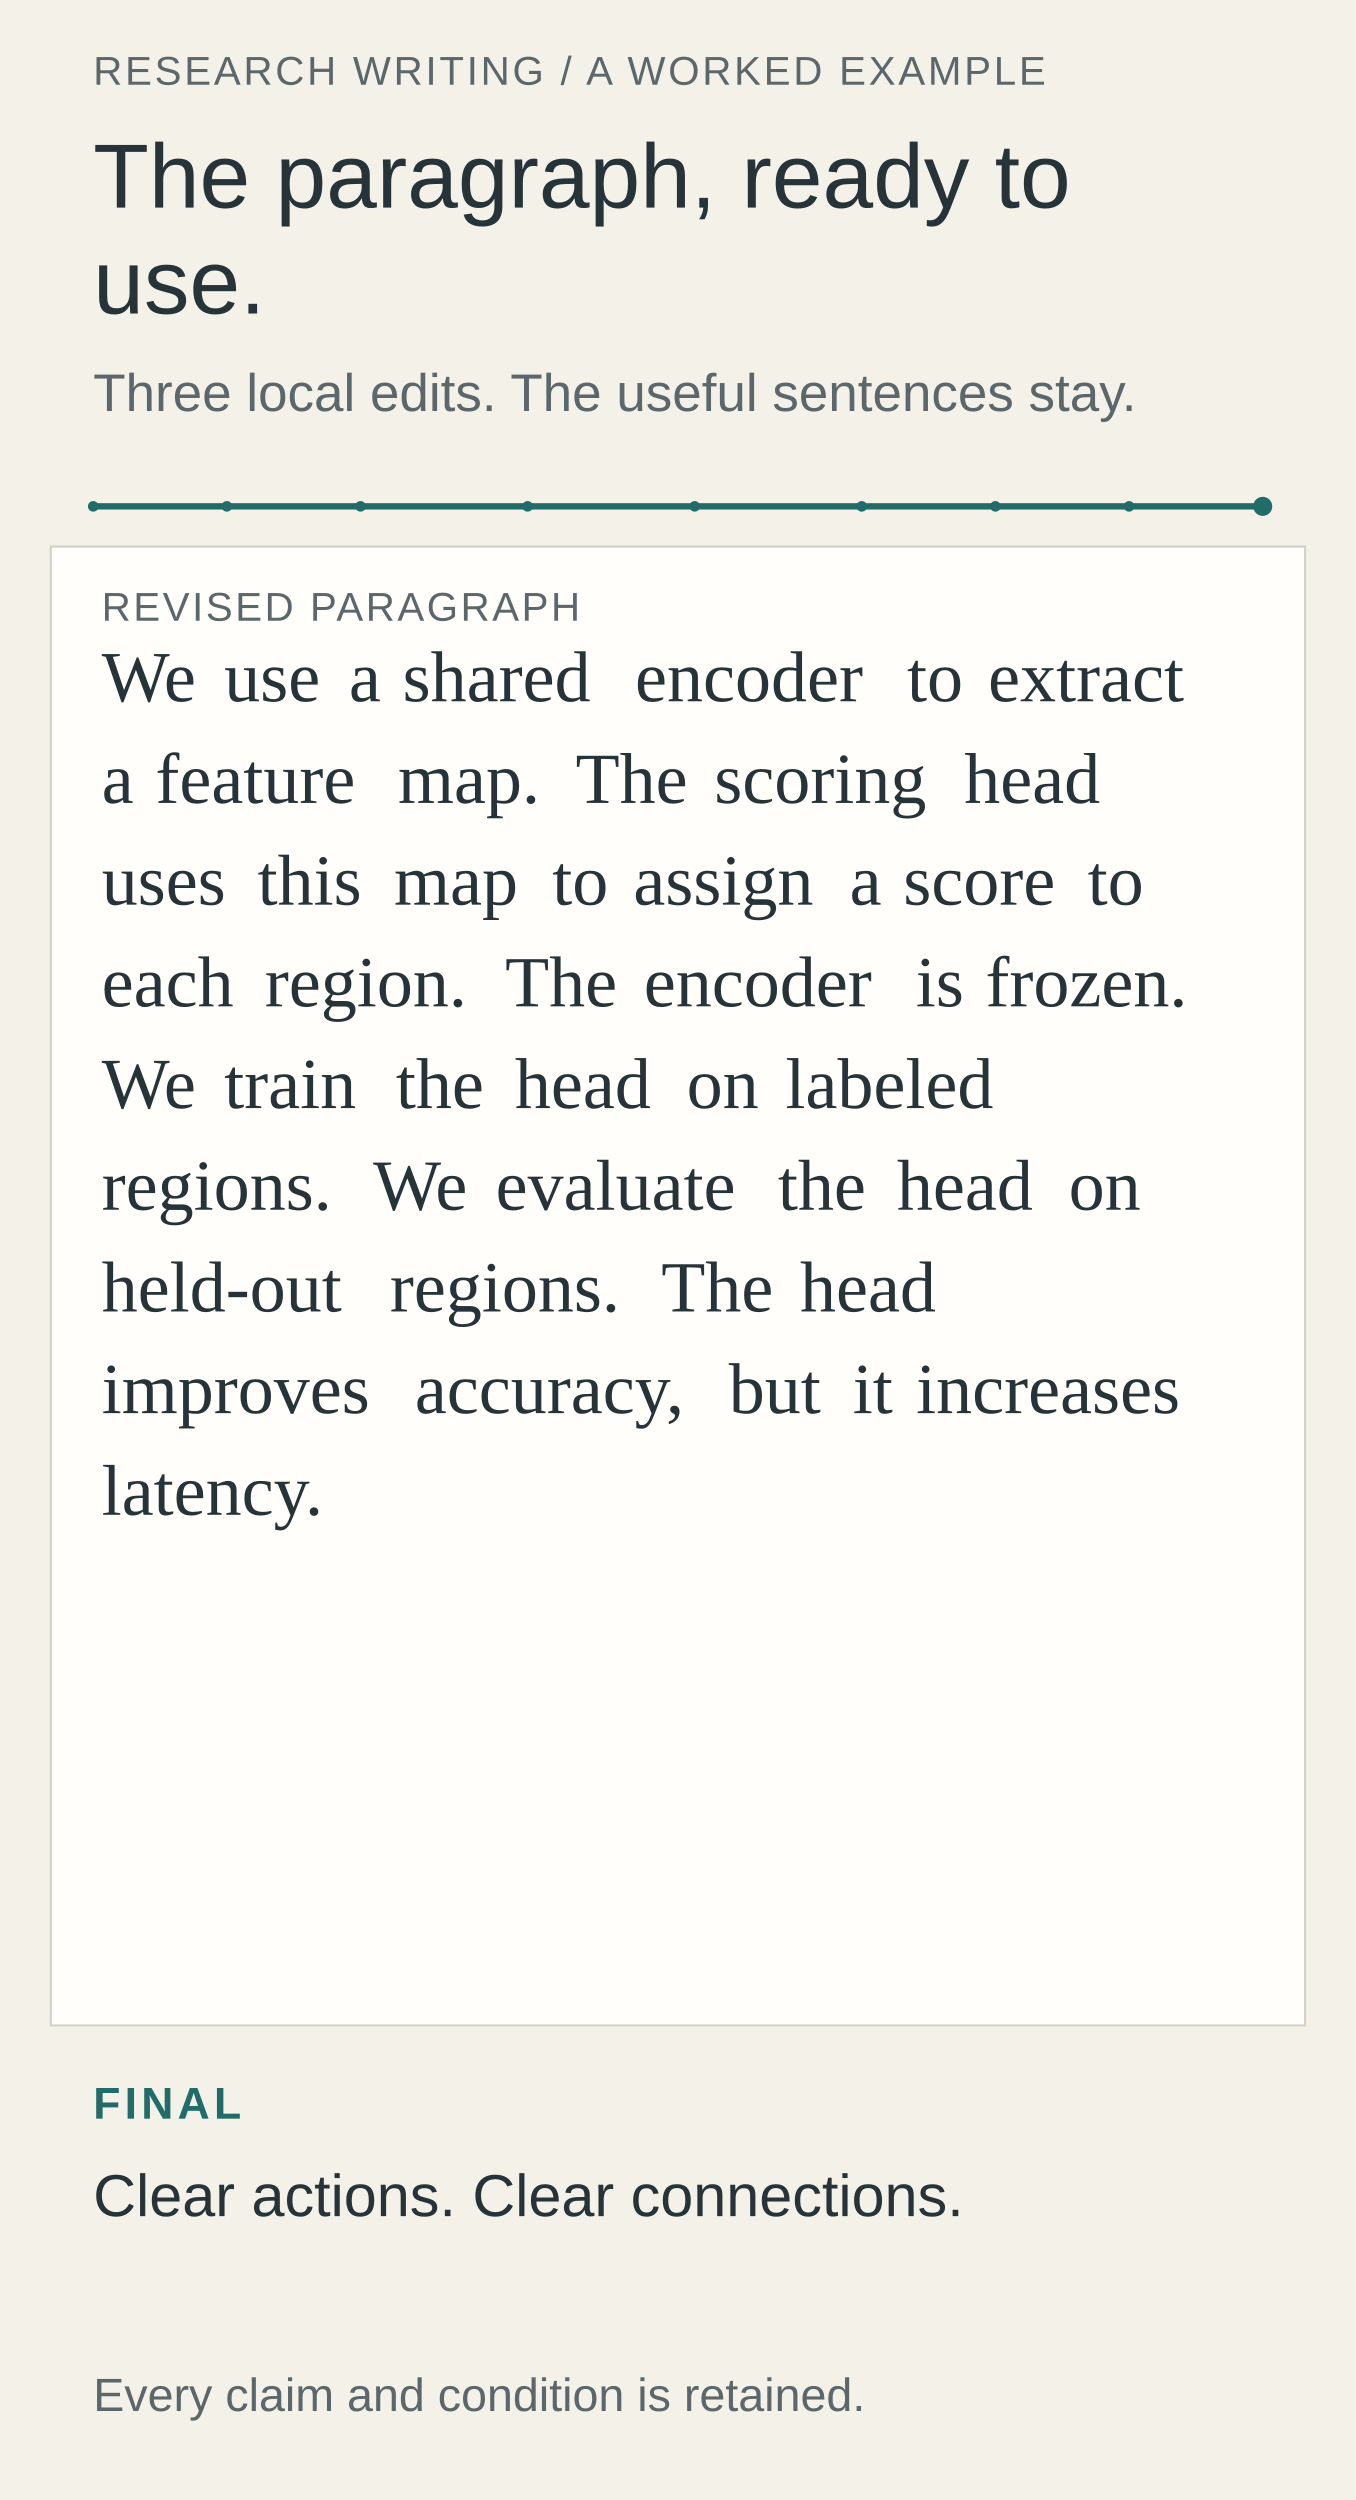
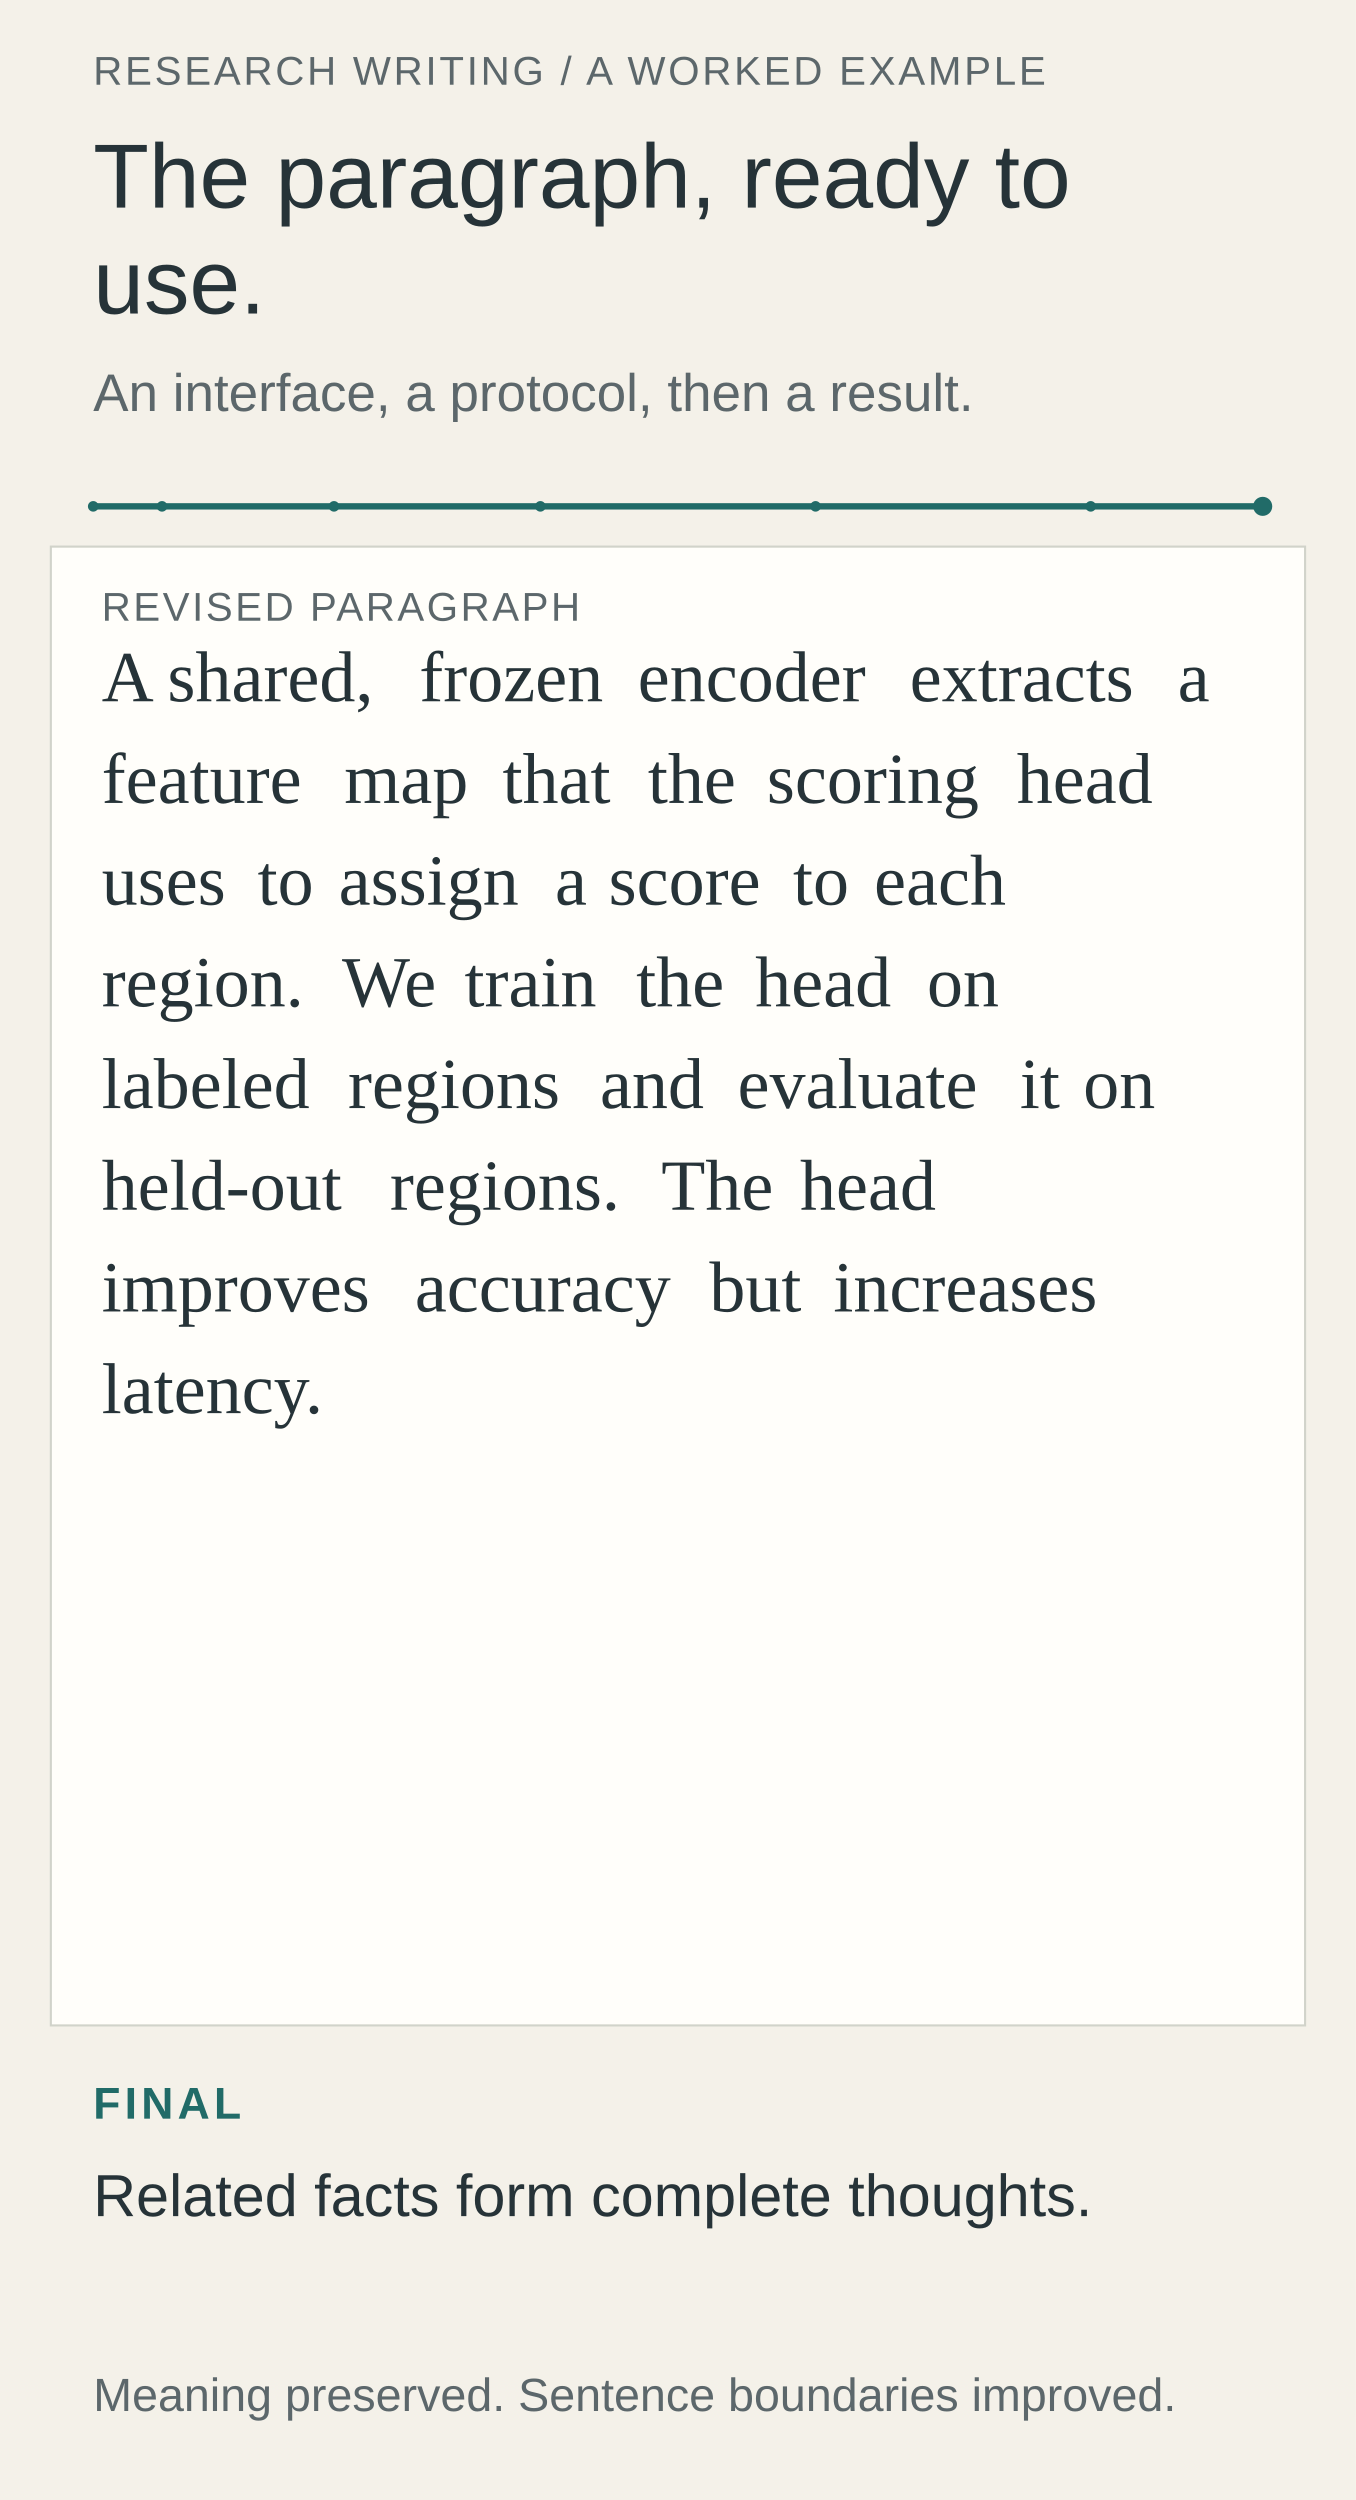
<svg xmlns="http://www.w3.org/2000/svg" width="640" height="1180" viewBox="0 0 640 1180" role="img" aria-labelledby="title desc">
  <rect width="640" height="1180" fill="#f4f1e9">
</rect>
  <text x="44" y="40" font-family="Arial,Helvetica,sans-serif" font-size="19" fill="#5c676b" letter-spacing="1.3" textLength="450.906" lengthAdjust="spacingAndGlyphs">RESEARCH WRITING / A WORKED EXAMPLE</text>
  <text x="44" y="98" font-family="Arial,Helvetica,sans-serif" font-size="43" fill="#263338" textLength="461.359" lengthAdjust="spacingAndGlyphs">The paragraph, ready to</text>
  <text x="44" y="148" font-family="Arial,Helvetica,sans-serif" font-size="43" fill="#263338" textLength="81.281" lengthAdjust="spacingAndGlyphs">use.</text>
-   <text x="44" y="194" font-family="Arial,Helvetica,sans-serif" font-size="25" fill="#5c676b" textLength="492.406" lengthAdjust="spacingAndGlyphs">Three local edits. The useful sentences stay.</text>
+   <text x="44" y="194" font-family="Arial,Helvetica,sans-serif" font-size="25" fill="#5c676b" textLength="415.516" lengthAdjust="spacingAndGlyphs">An interface, a protocol, then a result.</text>
  <rect x="24" y="258" width="592" height="698" fill="#fffefa" stroke="#d1d3ca">
</rect>
  <text x="48" y="293" font-family="Arial,Helvetica,sans-serif" font-size="19" fill="#5c676b" letter-spacing="1.2" textLength="227" lengthAdjust="spacingAndGlyphs">REVISED PARAGRAPH</text>
  <path d="M44 239L596 239" fill="none" stroke="#d1d3ca" stroke-width="2">
</path>
  <path d="M44 239L596 239" fill="none" stroke="#216b68" stroke-width="3">
</path>
  <circle cx="44" cy="239" r="2.5" fill="#216b68">
</circle>
-   <circle cx="107.086" cy="239" r="2.5" fill="#216b68">
+   <circle cx="76.471" cy="239" r="2.5" fill="#216b68">
</circle>
-   <circle cx="170.171" cy="239" r="2.5" fill="#216b68">
+   <circle cx="157.647" cy="239" r="2.5" fill="#216b68">
</circle>
-   <circle cx="249.029" cy="239" r="2.5" fill="#216b68">
+   <circle cx="255.059" cy="239" r="2.5" fill="#216b68">
</circle>
-   <circle cx="327.886" cy="239" r="2.5" fill="#216b68">
+   <circle cx="384.941" cy="239" r="2.5" fill="#216b68">
</circle>
-   <circle cx="406.743" cy="239" r="2.5" fill="#216b68">
- </circle>
-   <circle cx="469.829" cy="239" r="2.5" fill="#216b68">
- </circle>
-   <circle cx="532.914" cy="239" r="2.5" fill="#216b68">
+   <circle cx="514.824" cy="239" r="2.5" fill="#216b68">
</circle>
  <circle cx="596" cy="239" r="4.5" fill="#216b68">
</circle>
  <g opacity="1">
-     <text x="48" y="331" font-family="Georgia,'Times New Roman',serif" font-size="34" fill="#263338" textLength="49.609" lengthAdjust="spacingAndGlyphs">We</text>
+     <text x="48" y="331" font-family="Georgia,'Times New Roman',serif" font-size="34" fill="#263338" textLength="22.812" lengthAdjust="spacingAndGlyphs">A</text>
  </g>
  <g opacity="1">
-     <text x="105.807" y="331" font-family="Georgia,'Times New Roman',serif" font-size="34" fill="#263338" textLength="50.688" lengthAdjust="spacingAndGlyphs">use</text>
+     <text x="79.012" y="331" font-family="Georgia,'Times New Roman',serif" font-size="34" fill="#263338" textLength="110.672" lengthAdjust="spacingAndGlyphs">shared,</text>
  </g>
  <g opacity="1">
-     <text x="164.692" y="331" font-family="Georgia,'Times New Roman',serif" font-size="34" fill="#263338" textLength="17.141" lengthAdjust="spacingAndGlyphs">a</text>
+     <text x="197.879" y="331" font-family="Georgia,'Times New Roman',serif" font-size="34" fill="#263338" textLength="94.938" lengthAdjust="spacingAndGlyphs">frozen</text>
  </g>
  <g opacity="1">
-     <text x="190.026" y="331" font-family="Georgia,'Times New Roman',serif" font-size="34" fill="#263338" textLength="101.516" lengthAdjust="spacingAndGlyphs">shared</text>
+     <text x="301.008" y="331" font-family="Georgia,'Times New Roman',serif" font-size="34" fill="#263338" textLength="120.188" lengthAdjust="spacingAndGlyphs">encoder</text>
  </g>
  <g opacity="1">
-     <text x="299.729" y="331" font-family="Georgia,'Times New Roman',serif" font-size="34" fill="#263338" textLength="120.188" lengthAdjust="spacingAndGlyphs">encoder</text>
+     <text x="429.388" y="331" font-family="Georgia,'Times New Roman',serif" font-size="34" fill="#263338" textLength="118.281" lengthAdjust="spacingAndGlyphs">extracts</text>
  </g>
  <g opacity="1">
-     <text x="428.109" y="331" font-family="Georgia,'Times New Roman',serif" font-size="34" fill="#263338" textLength="30.078" lengthAdjust="spacingAndGlyphs">to</text>
+     <text x="555.858" y="331" font-family="Georgia,'Times New Roman',serif" font-size="34" fill="#263338" textLength="17.141" lengthAdjust="spacingAndGlyphs">a</text>
  </g>
  <g opacity="1">
-     <text x="466.376" y="331" font-family="Georgia,'Times New Roman',serif" font-size="34" fill="#263338" textLength="103.578" lengthAdjust="spacingAndGlyphs">extract</text>
+     <text x="48" y="379" font-family="Georgia,'Times New Roman',serif" font-size="34" fill="#263338" textLength="106.297" lengthAdjust="spacingAndGlyphs">feature</text>
  </g>
  <g opacity="1">
-     <text x="48" y="379" font-family="Georgia,'Times New Roman',serif" font-size="34" fill="#263338" textLength="17.141" lengthAdjust="spacingAndGlyphs">a</text>
+     <text x="162.484" y="379" font-family="Georgia,'Times New Roman',serif" font-size="34" fill="#263338" textLength="66.516" lengthAdjust="spacingAndGlyphs">map</text>
  </g>
  <g opacity="1">
-     <text x="73.334" y="379" font-family="Georgia,'Times New Roman',serif" font-size="34" fill="#263338" textLength="106.297" lengthAdjust="spacingAndGlyphs">feature</text>
+     <text x="237.191" y="379" font-family="Georgia,'Times New Roman',serif" font-size="34" fill="#263338" textLength="60.406" lengthAdjust="spacingAndGlyphs">that</text>
  </g>
  <g opacity="1">
-     <text x="187.818" y="379" font-family="Georgia,'Times New Roman',serif" font-size="34" fill="#263338" textLength="75.672" lengthAdjust="spacingAndGlyphs">map.</text>
+     <text x="305.789" y="379" font-family="Georgia,'Times New Roman',serif" font-size="34" fill="#263338" textLength="47.969" lengthAdjust="spacingAndGlyphs">the</text>
  </g>
  <g opacity="1">
-     <text x="271.689" y="379" font-family="Georgia,'Times New Roman',serif" font-size="34" fill="#263338" textLength="57.266" lengthAdjust="spacingAndGlyphs">The</text>
+     <text x="361.952" y="379" font-family="Georgia,'Times New Roman',serif" font-size="34" fill="#263338" textLength="109.766" lengthAdjust="spacingAndGlyphs">scoring</text>
  </g>
  <g opacity="1">
-     <text x="337.149" y="379" font-family="Georgia,'Times New Roman',serif" font-size="34" fill="#263338" textLength="109.766" lengthAdjust="spacingAndGlyphs">scoring</text>
-   </g>
-   <g opacity="1">
-     <text x="455.104" y="379" font-family="Georgia,'Times New Roman',serif" font-size="34" fill="#263338" textLength="72.891" lengthAdjust="spacingAndGlyphs">head</text>
+     <text x="479.906" y="379" font-family="Georgia,'Times New Roman',serif" font-size="34" fill="#263338" textLength="72.891" lengthAdjust="spacingAndGlyphs">head</text>
  </g>
  <g opacity="1">
    <text x="48" y="427" font-family="Georgia,'Times New Roman',serif" font-size="34" fill="#263338" textLength="65.391" lengthAdjust="spacingAndGlyphs">uses</text>
  </g>
  <g opacity="1">
-     <text x="121.578" y="427" font-family="Georgia,'Times New Roman',serif" font-size="34" fill="#263338" textLength="56.188" lengthAdjust="spacingAndGlyphs">this</text>
+     <text x="121.578" y="427" font-family="Georgia,'Times New Roman',serif" font-size="34" fill="#263338" textLength="30.078" lengthAdjust="spacingAndGlyphs">to</text>
  </g>
  <g opacity="1">
-     <text x="185.959" y="427" font-family="Georgia,'Times New Roman',serif" font-size="34" fill="#263338" textLength="66.516" lengthAdjust="spacingAndGlyphs">map</text>
+     <text x="159.845" y="427" font-family="Georgia,'Times New Roman',serif" font-size="34" fill="#263338" textLength="93.891" lengthAdjust="spacingAndGlyphs">assign</text>
  </g>
  <g opacity="1">
-     <text x="260.666" y="427" font-family="Georgia,'Times New Roman',serif" font-size="34" fill="#263338" textLength="30.078" lengthAdjust="spacingAndGlyphs">to</text>
+     <text x="261.928" y="427" font-family="Georgia,'Times New Roman',serif" font-size="34" fill="#263338" textLength="17.141" lengthAdjust="spacingAndGlyphs">a</text>
  </g>
  <g opacity="1">
-     <text x="298.933" y="427" font-family="Georgia,'Times New Roman',serif" font-size="34" fill="#263338" textLength="93.891" lengthAdjust="spacingAndGlyphs">assign</text>
+     <text x="287.262" y="427" font-family="Georgia,'Times New Roman',serif" font-size="34" fill="#263338" textLength="78.828" lengthAdjust="spacingAndGlyphs">score</text>
  </g>
  <g opacity="1">
-     <text x="401.016" y="427" font-family="Georgia,'Times New Roman',serif" font-size="34" fill="#263338" textLength="17.141" lengthAdjust="spacingAndGlyphs">a</text>
+     <text x="374.287" y="427" font-family="Georgia,'Times New Roman',serif" font-size="34" fill="#263338" textLength="30.078" lengthAdjust="spacingAndGlyphs">to</text>
  </g>
  <g opacity="1">
-     <text x="426.35" y="427" font-family="Georgia,'Times New Roman',serif" font-size="34" fill="#263338" textLength="78.828" lengthAdjust="spacingAndGlyphs">score</text>
+     <text x="412.554" y="427" font-family="Georgia,'Times New Roman',serif" font-size="34" fill="#263338" textLength="68.797" lengthAdjust="spacingAndGlyphs">each</text>
  </g>
  <g opacity="1">
-     <text x="513.375" y="427" font-family="Georgia,'Times New Roman',serif" font-size="34" fill="#263338" textLength="30.078" lengthAdjust="spacingAndGlyphs">to</text>
+     <text x="48" y="475" font-family="Georgia,'Times New Roman',serif" font-size="34" fill="#263338" textLength="105.234" lengthAdjust="spacingAndGlyphs">region.</text>
  </g>
  <g opacity="1">
-     <text x="48" y="475" font-family="Georgia,'Times New Roman',serif" font-size="34" fill="#263338" textLength="68.797" lengthAdjust="spacingAndGlyphs">each</text>
+     <text x="161.422" y="475" font-family="Georgia,'Times New Roman',serif" font-size="34" fill="#263338" textLength="49.609" lengthAdjust="spacingAndGlyphs">We</text>
  </g>
  <g opacity="1">
-     <text x="124.998" y="475" font-family="Georgia,'Times New Roman',serif" font-size="34" fill="#263338" textLength="105.234" lengthAdjust="spacingAndGlyphs">region.</text>
+     <text x="219.229" y="475" font-family="Georgia,'Times New Roman',serif" font-size="34" fill="#263338" textLength="72.859" lengthAdjust="spacingAndGlyphs">train</text>
  </g>
  <g opacity="1">
-     <text x="238.42" y="475" font-family="Georgia,'Times New Roman',serif" font-size="34" fill="#263338" textLength="57.266" lengthAdjust="spacingAndGlyphs">The</text>
+     <text x="300.277" y="475" font-family="Georgia,'Times New Roman',serif" font-size="34" fill="#263338" textLength="47.969" lengthAdjust="spacingAndGlyphs">the</text>
  </g>
  <g opacity="1">
-     <text x="303.88" y="475" font-family="Georgia,'Times New Roman',serif" font-size="34" fill="#263338" textLength="120.188" lengthAdjust="spacingAndGlyphs">encoder</text>
+     <text x="356.44" y="475" font-family="Georgia,'Times New Roman',serif" font-size="34" fill="#263338" textLength="72.891" lengthAdjust="spacingAndGlyphs">head</text>
  </g>
  <g opacity="1">
-     <text x="432.26" y="475" font-family="Georgia,'Times New Roman',serif" font-size="34" fill="#263338" textLength="24.656" lengthAdjust="spacingAndGlyphs">is</text>
+     <text x="437.522" y="475" font-family="Georgia,'Times New Roman',serif" font-size="34" fill="#263338" textLength="38.422" lengthAdjust="spacingAndGlyphs">on</text>
  </g>
  <g opacity="1">
-     <text x="465.114" y="475" font-family="Georgia,'Times New Roman',serif" font-size="34" fill="#263338" textLength="104.094" lengthAdjust="spacingAndGlyphs">frozen.</text>
+     <text x="48" y="523" font-family="Georgia,'Times New Roman',serif" font-size="34" fill="#263338" textLength="108.031" lengthAdjust="spacingAndGlyphs">labeled</text>
  </g>
  <g opacity="1">
-     <text x="48" y="523" font-family="Georgia,'Times New Roman',serif" font-size="34" fill="#263338" textLength="49.609" lengthAdjust="spacingAndGlyphs">We</text>
+     <text x="164.228" y="523" font-family="Georgia,'Times New Roman',serif" font-size="34" fill="#263338" textLength="110.75" lengthAdjust="spacingAndGlyphs">regions</text>
  </g>
  <g opacity="1">
-     <text x="105.807" y="523" font-family="Georgia,'Times New Roman',serif" font-size="34" fill="#263338" textLength="72.859" lengthAdjust="spacingAndGlyphs">train</text>
+     <text x="283.178" y="523" font-family="Georgia,'Times New Roman',serif" font-size="34" fill="#263338" textLength="56.75" lengthAdjust="spacingAndGlyphs">and</text>
  </g>
  <g opacity="1">
-     <text x="186.855" y="523" font-family="Georgia,'Times New Roman',serif" font-size="34" fill="#263338" textLength="47.969" lengthAdjust="spacingAndGlyphs">the</text>
+     <text x="348.123" y="523" font-family="Georgia,'Times New Roman',serif" font-size="34" fill="#263338" textLength="125.047" lengthAdjust="spacingAndGlyphs">evaluate</text>
  </g>
  <g opacity="1">
-     <text x="243.019" y="523" font-family="Georgia,'Times New Roman',serif" font-size="34" fill="#263338" textLength="72.891" lengthAdjust="spacingAndGlyphs">head</text>
+     <text x="481.367" y="523" font-family="Georgia,'Times New Roman',serif" font-size="34" fill="#263338" textLength="21.703" lengthAdjust="spacingAndGlyphs">it</text>
  </g>
  <g opacity="1">
-     <text x="324.101" y="523" font-family="Georgia,'Times New Roman',serif" font-size="34" fill="#263338" textLength="38.422" lengthAdjust="spacingAndGlyphs">on</text>
+     <text x="511.267" y="523" font-family="Georgia,'Times New Roman',serif" font-size="34" fill="#263338" textLength="38.422" lengthAdjust="spacingAndGlyphs">on</text>
  </g>
  <g opacity="1">
-     <text x="370.718" y="523" font-family="Georgia,'Times New Roman',serif" font-size="34" fill="#263338" textLength="108.031" lengthAdjust="spacingAndGlyphs">labeled</text>
+     <text x="48" y="571" font-family="Georgia,'Times New Roman',serif" font-size="34" fill="#263338" textLength="127.828" lengthAdjust="spacingAndGlyphs">held-out</text>
  </g>
  <g opacity="1">
-     <text x="48" y="571" font-family="Georgia,'Times New Roman',serif" font-size="34" fill="#263338" textLength="119.922" lengthAdjust="spacingAndGlyphs">regions.</text>
+     <text x="184.017" y="571" font-family="Georgia,'Times New Roman',serif" font-size="34" fill="#263338" textLength="119.922" lengthAdjust="spacingAndGlyphs">regions.</text>
  </g>
  <g opacity="1">
-     <text x="176.114" y="571" font-family="Georgia,'Times New Roman',serif" font-size="34" fill="#263338" textLength="49.609" lengthAdjust="spacingAndGlyphs">We</text>
+     <text x="312.131" y="571" font-family="Georgia,'Times New Roman',serif" font-size="34" fill="#263338" textLength="57.266" lengthAdjust="spacingAndGlyphs">The</text>
  </g>
  <g opacity="1">
-     <text x="233.921" y="571" font-family="Georgia,'Times New Roman',serif" font-size="34" fill="#263338" textLength="125.047" lengthAdjust="spacingAndGlyphs">evaluate</text>
+     <text x="377.591" y="571" font-family="Georgia,'Times New Roman',serif" font-size="34" fill="#263338" textLength="72.891" lengthAdjust="spacingAndGlyphs">head</text>
  </g>
  <g opacity="1">
-     <text x="367.165" y="571" font-family="Georgia,'Times New Roman',serif" font-size="34" fill="#263338" textLength="47.969" lengthAdjust="spacingAndGlyphs">the</text>
+     <text x="48" y="619" font-family="Georgia,'Times New Roman',serif" font-size="34" fill="#263338" textLength="139.609" lengthAdjust="spacingAndGlyphs">improves</text>
  </g>
  <g opacity="1">
-     <text x="423.328" y="571" font-family="Georgia,'Times New Roman',serif" font-size="34" fill="#263338" textLength="72.891" lengthAdjust="spacingAndGlyphs">head</text>
+     <text x="195.804" y="619" font-family="Georgia,'Times New Roman',serif" font-size="34" fill="#263338" textLength="130.812" lengthAdjust="spacingAndGlyphs">accuracy</text>
  </g>
  <g opacity="1">
-     <text x="504.41" y="571" font-family="Georgia,'Times New Roman',serif" font-size="34" fill="#263338" textLength="38.422" lengthAdjust="spacingAndGlyphs">on</text>
+     <text x="334.809" y="619" font-family="Georgia,'Times New Roman',serif" font-size="34" fill="#263338" textLength="50.344" lengthAdjust="spacingAndGlyphs">but</text>
  </g>
  <g opacity="1">
-     <text x="48" y="619" font-family="Georgia,'Times New Roman',serif" font-size="34" fill="#263338" textLength="127.828" lengthAdjust="spacingAndGlyphs">held-out</text>
+     <text x="393.346" y="619" font-family="Georgia,'Times New Roman',serif" font-size="34" fill="#263338" textLength="138.812" lengthAdjust="spacingAndGlyphs">increases</text>
  </g>
  <g opacity="1">
-     <text x="184.017" y="619" font-family="Georgia,'Times New Roman',serif" font-size="34" fill="#263338" textLength="119.922" lengthAdjust="spacingAndGlyphs">regions.</text>
-   </g>
-   <g opacity="1">
-     <text x="312.131" y="619" font-family="Georgia,'Times New Roman',serif" font-size="34" fill="#263338" textLength="57.266" lengthAdjust="spacingAndGlyphs">The</text>
-   </g>
-   <g opacity="1">
-     <text x="377.591" y="619" font-family="Georgia,'Times New Roman',serif" font-size="34" fill="#263338" textLength="72.891" lengthAdjust="spacingAndGlyphs">head</text>
-   </g>
-   <g opacity="1">
-     <text x="48" y="667" font-family="Georgia,'Times New Roman',serif" font-size="34" fill="#263338" textLength="139.609" lengthAdjust="spacingAndGlyphs">improves</text>
-   </g>
-   <g opacity="1">
-     <text x="195.804" y="667" font-family="Georgia,'Times New Roman',serif" font-size="34" fill="#263338" textLength="139.969" lengthAdjust="spacingAndGlyphs">accuracy,</text>
-   </g>
-   <g opacity="1">
-     <text x="343.973" y="667" font-family="Georgia,'Times New Roman',serif" font-size="34" fill="#263338" textLength="50.344" lengthAdjust="spacingAndGlyphs">but</text>
-   </g>
-   <g opacity="1">
-     <text x="402.51" y="667" font-family="Georgia,'Times New Roman',serif" font-size="34" fill="#263338" textLength="21.703" lengthAdjust="spacingAndGlyphs">it</text>
-   </g>
-   <g opacity="1">
-     <text x="432.409" y="667" font-family="Georgia,'Times New Roman',serif" font-size="34" fill="#263338" textLength="138.812" lengthAdjust="spacingAndGlyphs">increases</text>
-   </g>
-   <g opacity="1">
-     <text x="48" y="715" font-family="Georgia,'Times New Roman',serif" font-size="34" fill="#263338" textLength="116.469" lengthAdjust="spacingAndGlyphs">latency.</text>
+     <text x="48" y="667" font-family="Georgia,'Times New Roman',serif" font-size="34" fill="#263338" textLength="116.469" lengthAdjust="spacingAndGlyphs">latency.</text>
  </g>
  <text x="44" y="1000" font-family="Arial,Helvetica,sans-serif" font-size="21" fill="#216b68" font-weight="700" letter-spacing="2" textLength="71.828" lengthAdjust="spacingAndGlyphs">FINAL</text>
-   <text x="44" y="1046" font-family="Arial,Helvetica,sans-serif" font-size="28" fill="#263338" textLength="410.875" lengthAdjust="spacingAndGlyphs">Clear actions. Clear connections.</text>
-   <text x="44" y="1138" font-family="Arial,Helvetica,sans-serif" font-size="22" fill="#5c676b" textLength="364.422" lengthAdjust="spacingAndGlyphs">Every claim and condition is retained.</text>
+   <text x="44" y="1046" font-family="Arial,Helvetica,sans-serif" font-size="28" fill="#263338" textLength="471.578" lengthAdjust="spacingAndGlyphs">Related facts form complete thoughts.</text>
+   <text x="44" y="1138" font-family="Arial,Helvetica,sans-serif" font-size="22" fill="#5c676b" textLength="511.203" lengthAdjust="spacingAndGlyphs">Meaning preserved. Sentence boundaries improved.</text>
</svg>
